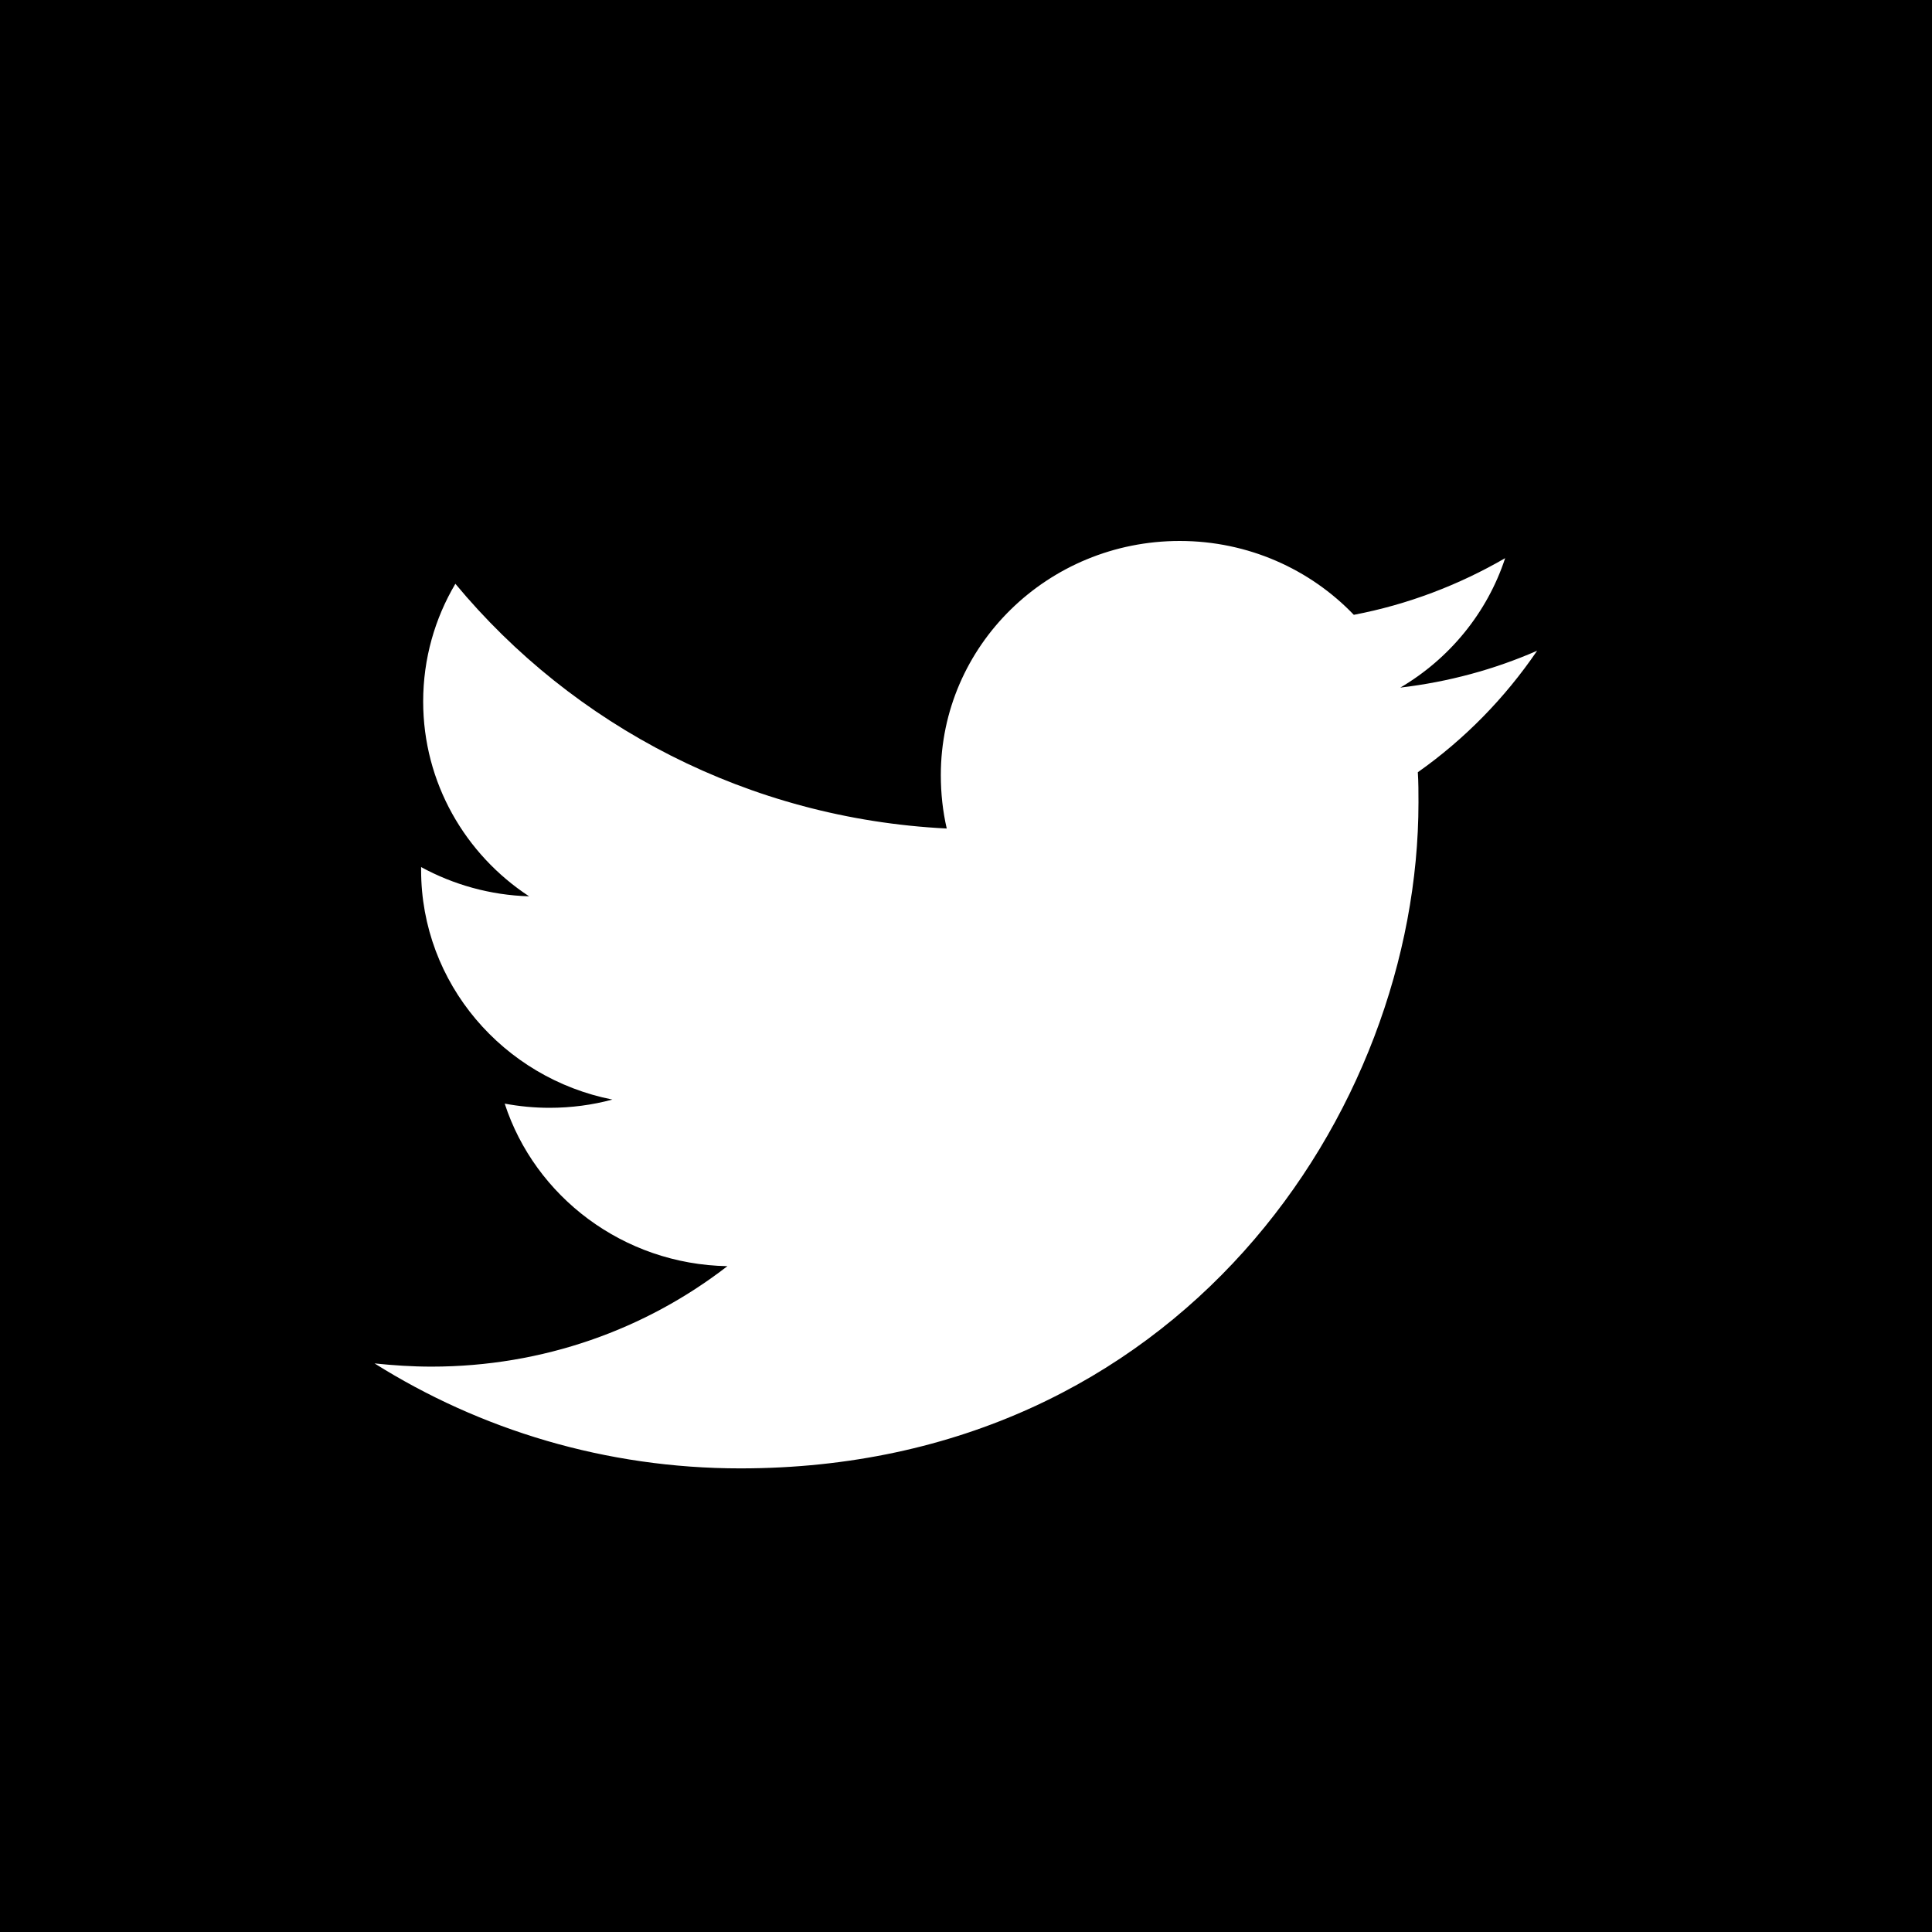
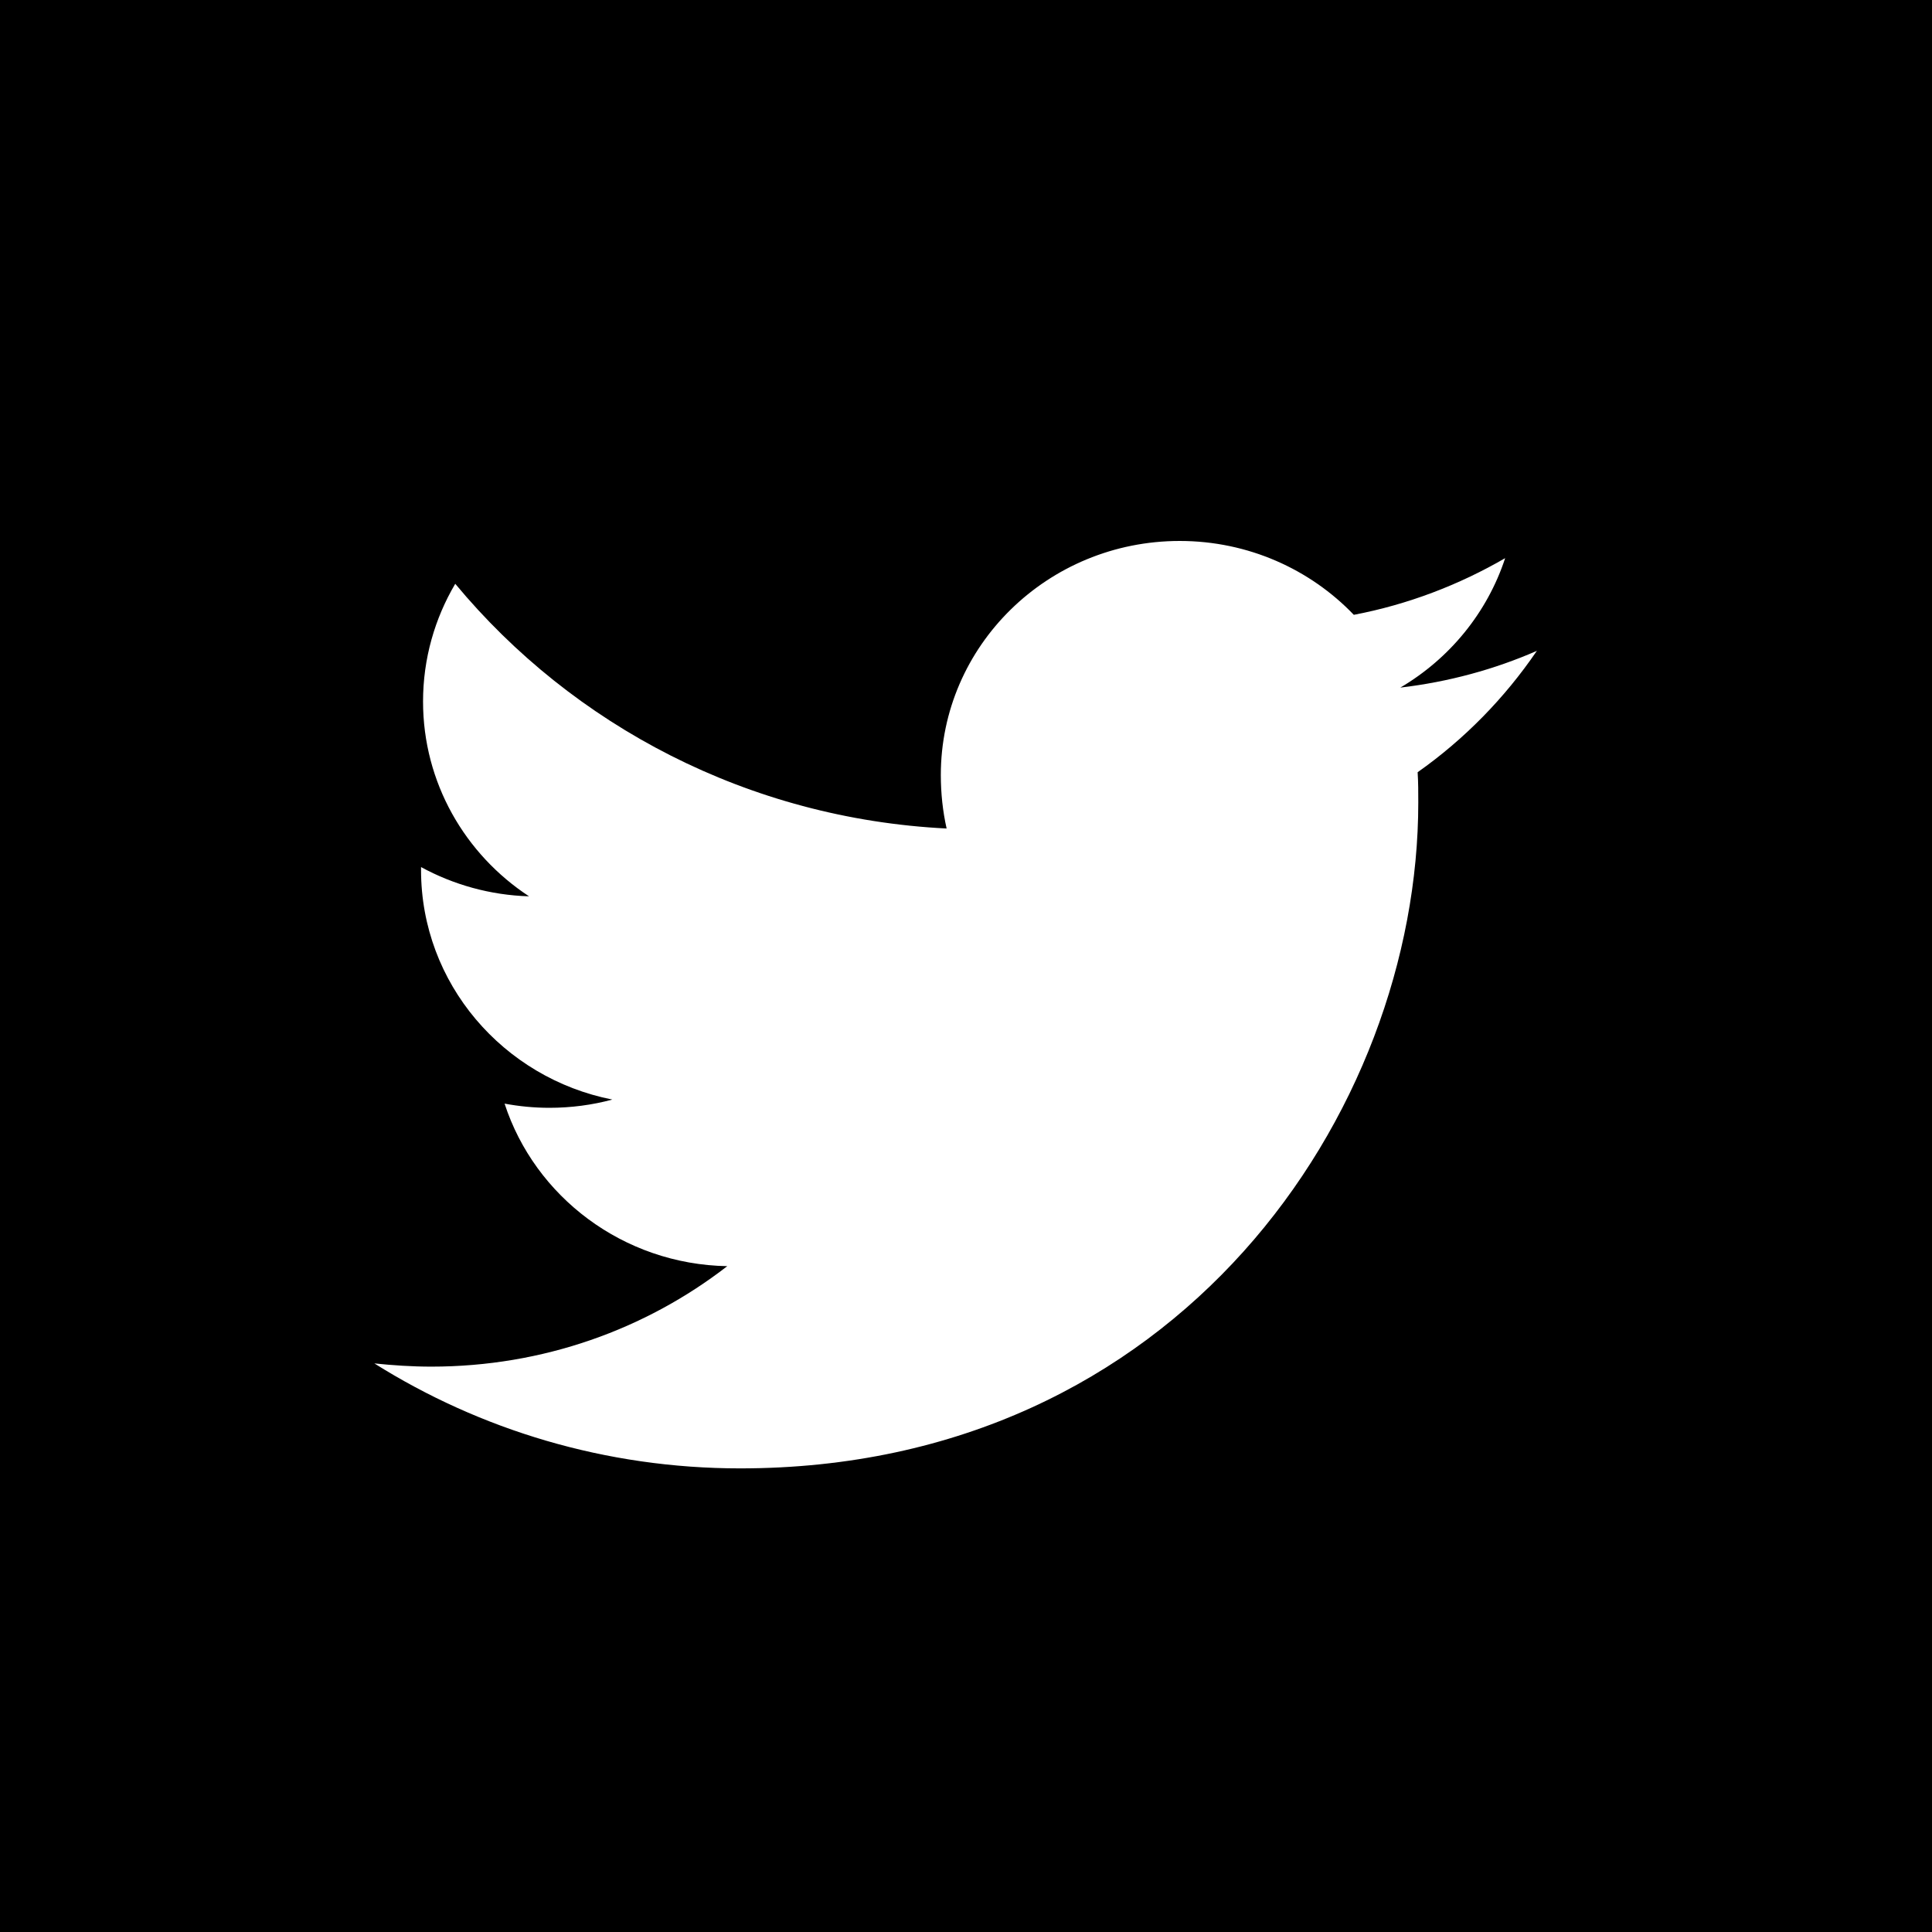
<svg xmlns="http://www.w3.org/2000/svg" viewBox="0 0 30 30" style="background-color:#ffffff00" width="30" height="30">
  <path d="M-.077 0h30.154v30H-.077z" />
-   <path d="M23.87 10.104c-.663.29-1.377.485-2.126.573.765-.45 1.35-1.163 1.628-2.01-.716.415-1.51.72-2.35.88-.676-.706-1.64-1.147-2.703-1.147-2.05 0-3.71 1.627-3.71 3.635 0 .285.03.562.092.83-3.076-.153-5.805-1.6-7.63-3.8-.318.537-.5 1.162-.5 1.828 0 1.26.652 2.374 1.645 3.025-.606-.018-1.177-.182-1.677-.454v.046c0 1.76 1.277 3.23 2.97 3.564-.31.084-.64.128-.976.128-.24 0-.47-.023-.696-.065.47 1.444 1.84 2.495 3.458 2.524-1.266.98-2.86 1.56-4.596 1.56-.3 0-.593-.02-.883-.05 1.64 1.03 3.59 1.63 5.68 1.63 6.81 0 10.53-5.54 10.53-10.34 0-.16 0-.31-.01-.47.724-.51 1.35-1.15 1.848-1.88z" fill="#fff" />
+   <path d="M23.87 10.104c-.663.29-1.377.485-2.126.573.765-.45 1.35-1.163 1.628-2.01-.716.415-1.51.72-2.35.88-.676-.706-1.64-1.147-2.703-1.147-2.05 0-3.71 1.627-3.71 3.635 0 .285.03.562.09.83-3.075-.153-5.804-1.6-7.63-3.8-.317.537-.5 1.162-.5 1.828 0 1.26.653 2.374 1.646 3.025-.606-.018-1.177-.182-1.677-.454v.046c0 1.76 1.276 3.23 2.97 3.564-.31.084-.64.128-.977.128-.24 0-.47-.023-.696-.065.47 1.444 1.84 2.495 3.458 2.524-1.266.98-2.86 1.56-4.596 1.56-.3 0-.594-.02-.884-.05 1.64 1.03 3.59 1.63 5.68 1.63 6.81 0 10.53-5.54 10.53-10.34 0-.16 0-.31-.01-.47.724-.51 1.35-1.15 1.848-1.88z" fill="#fff" />
</svg>
